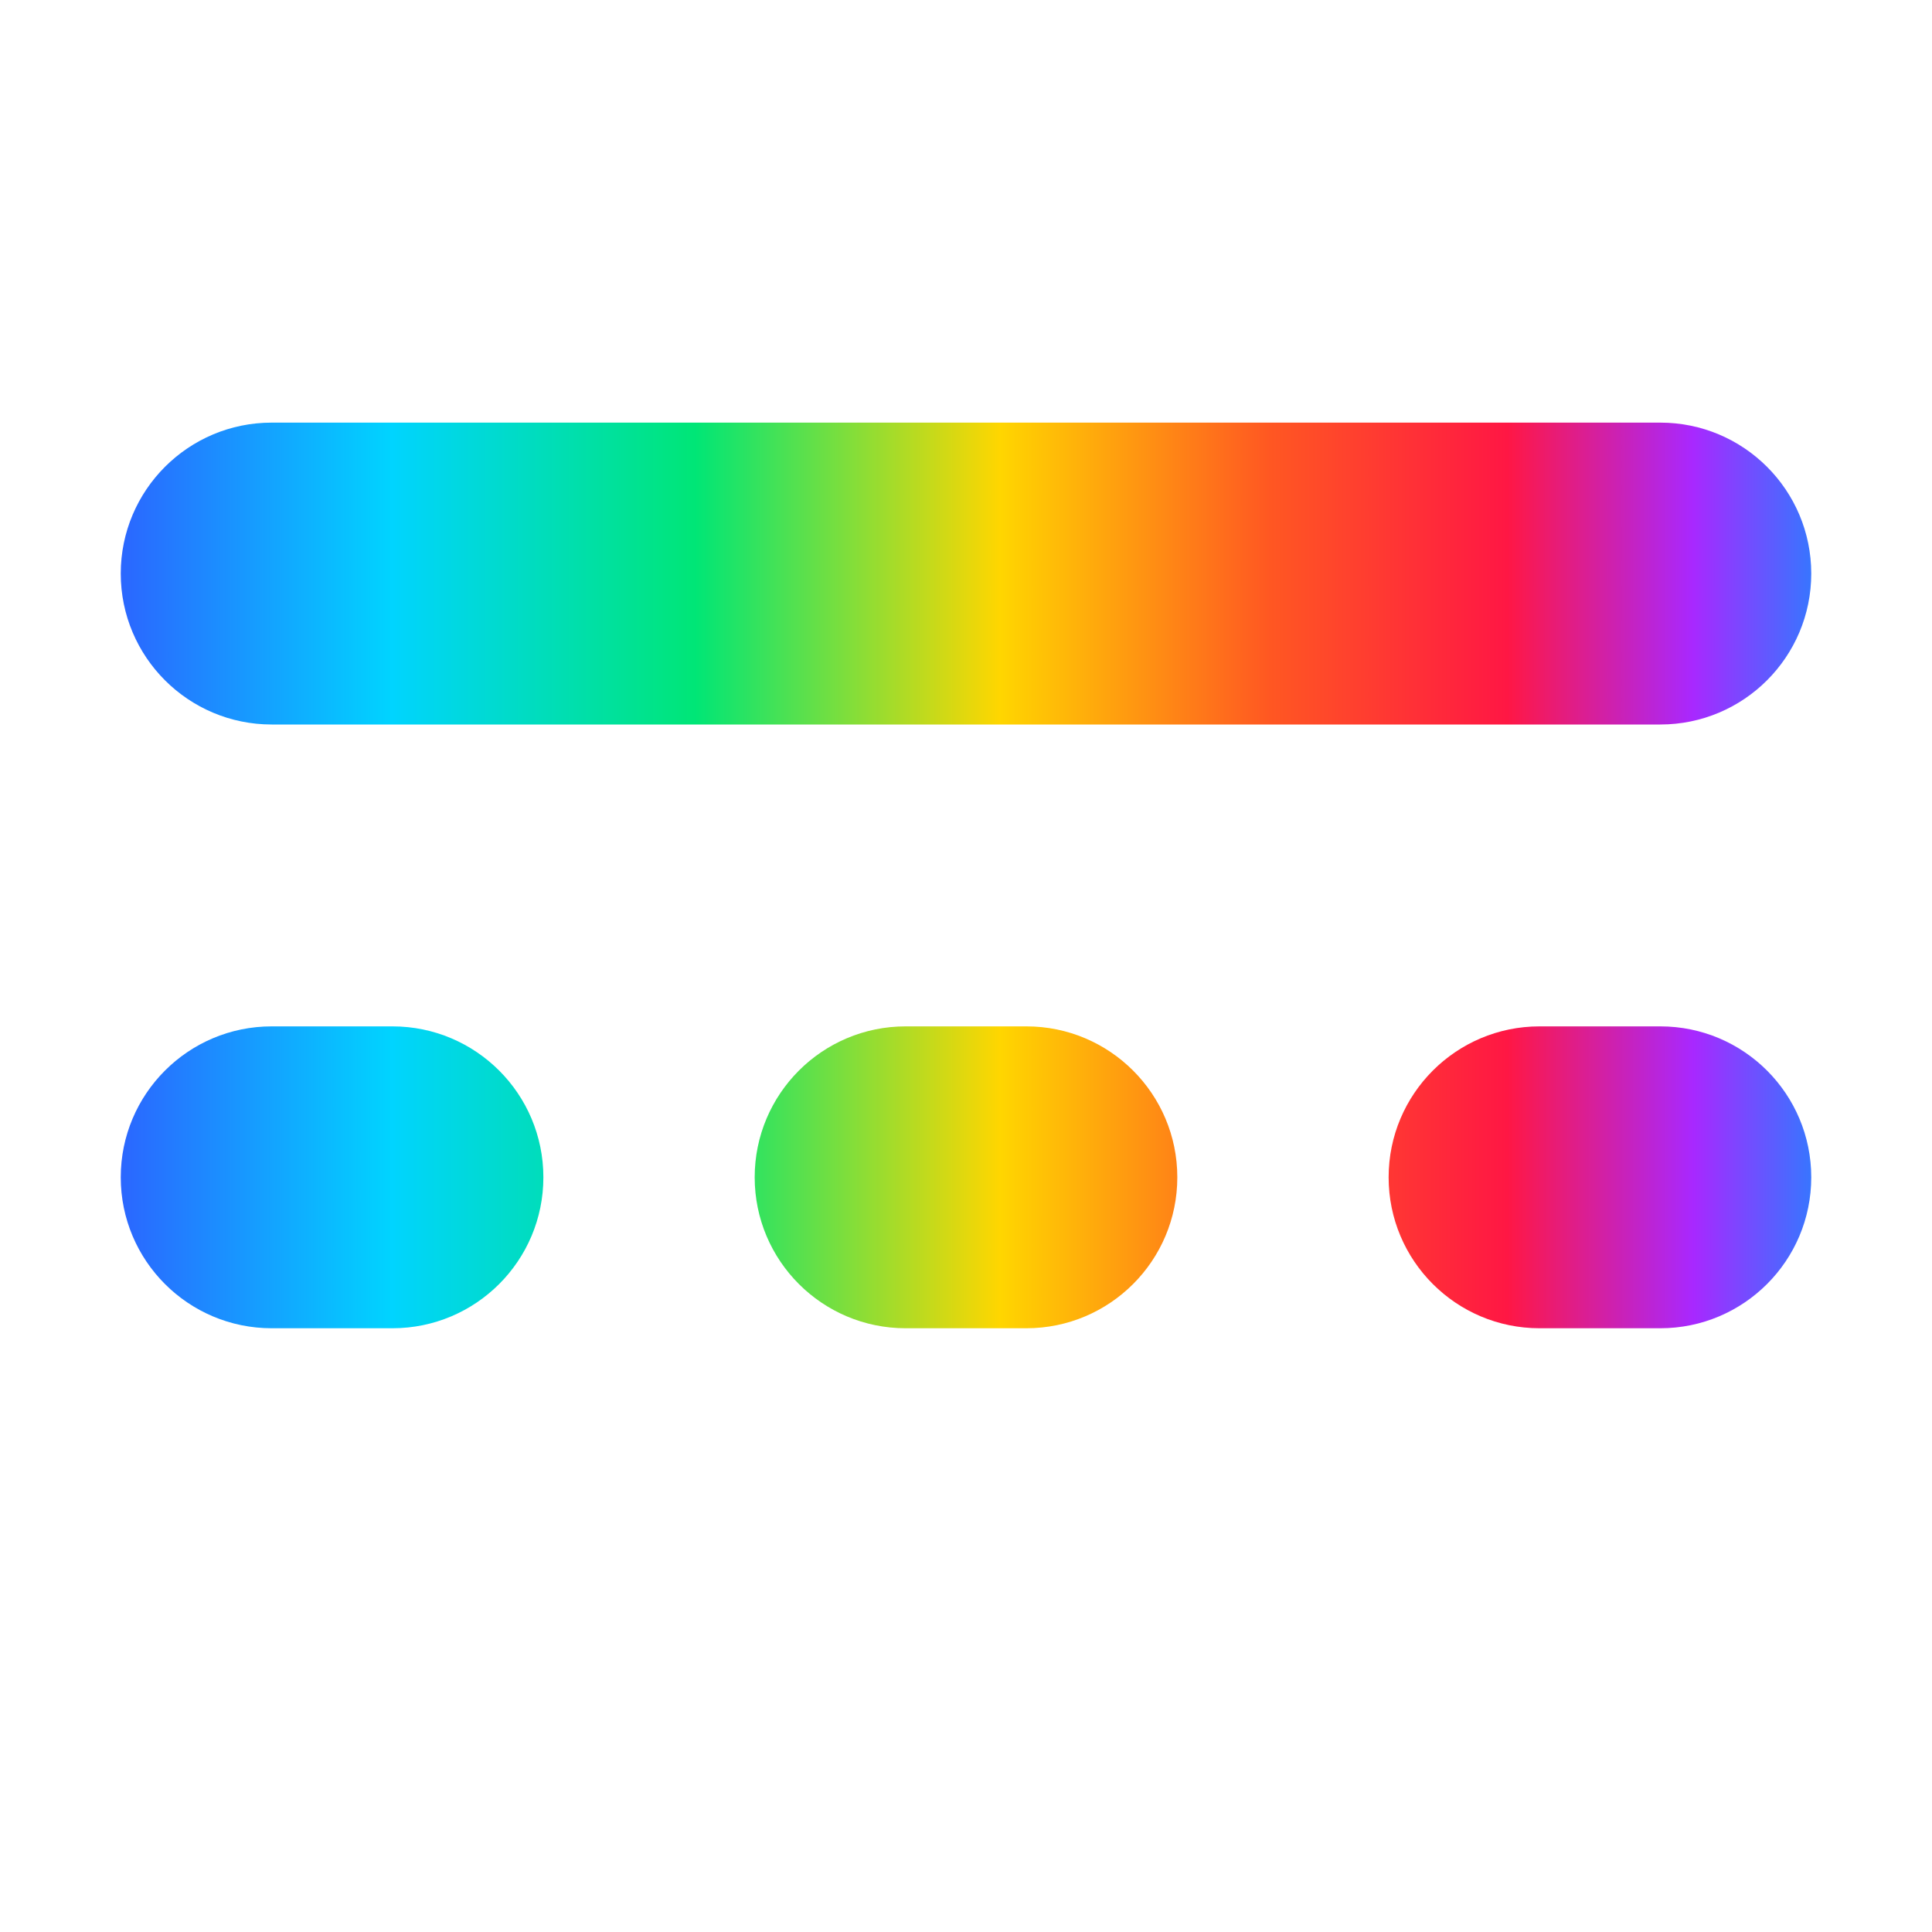
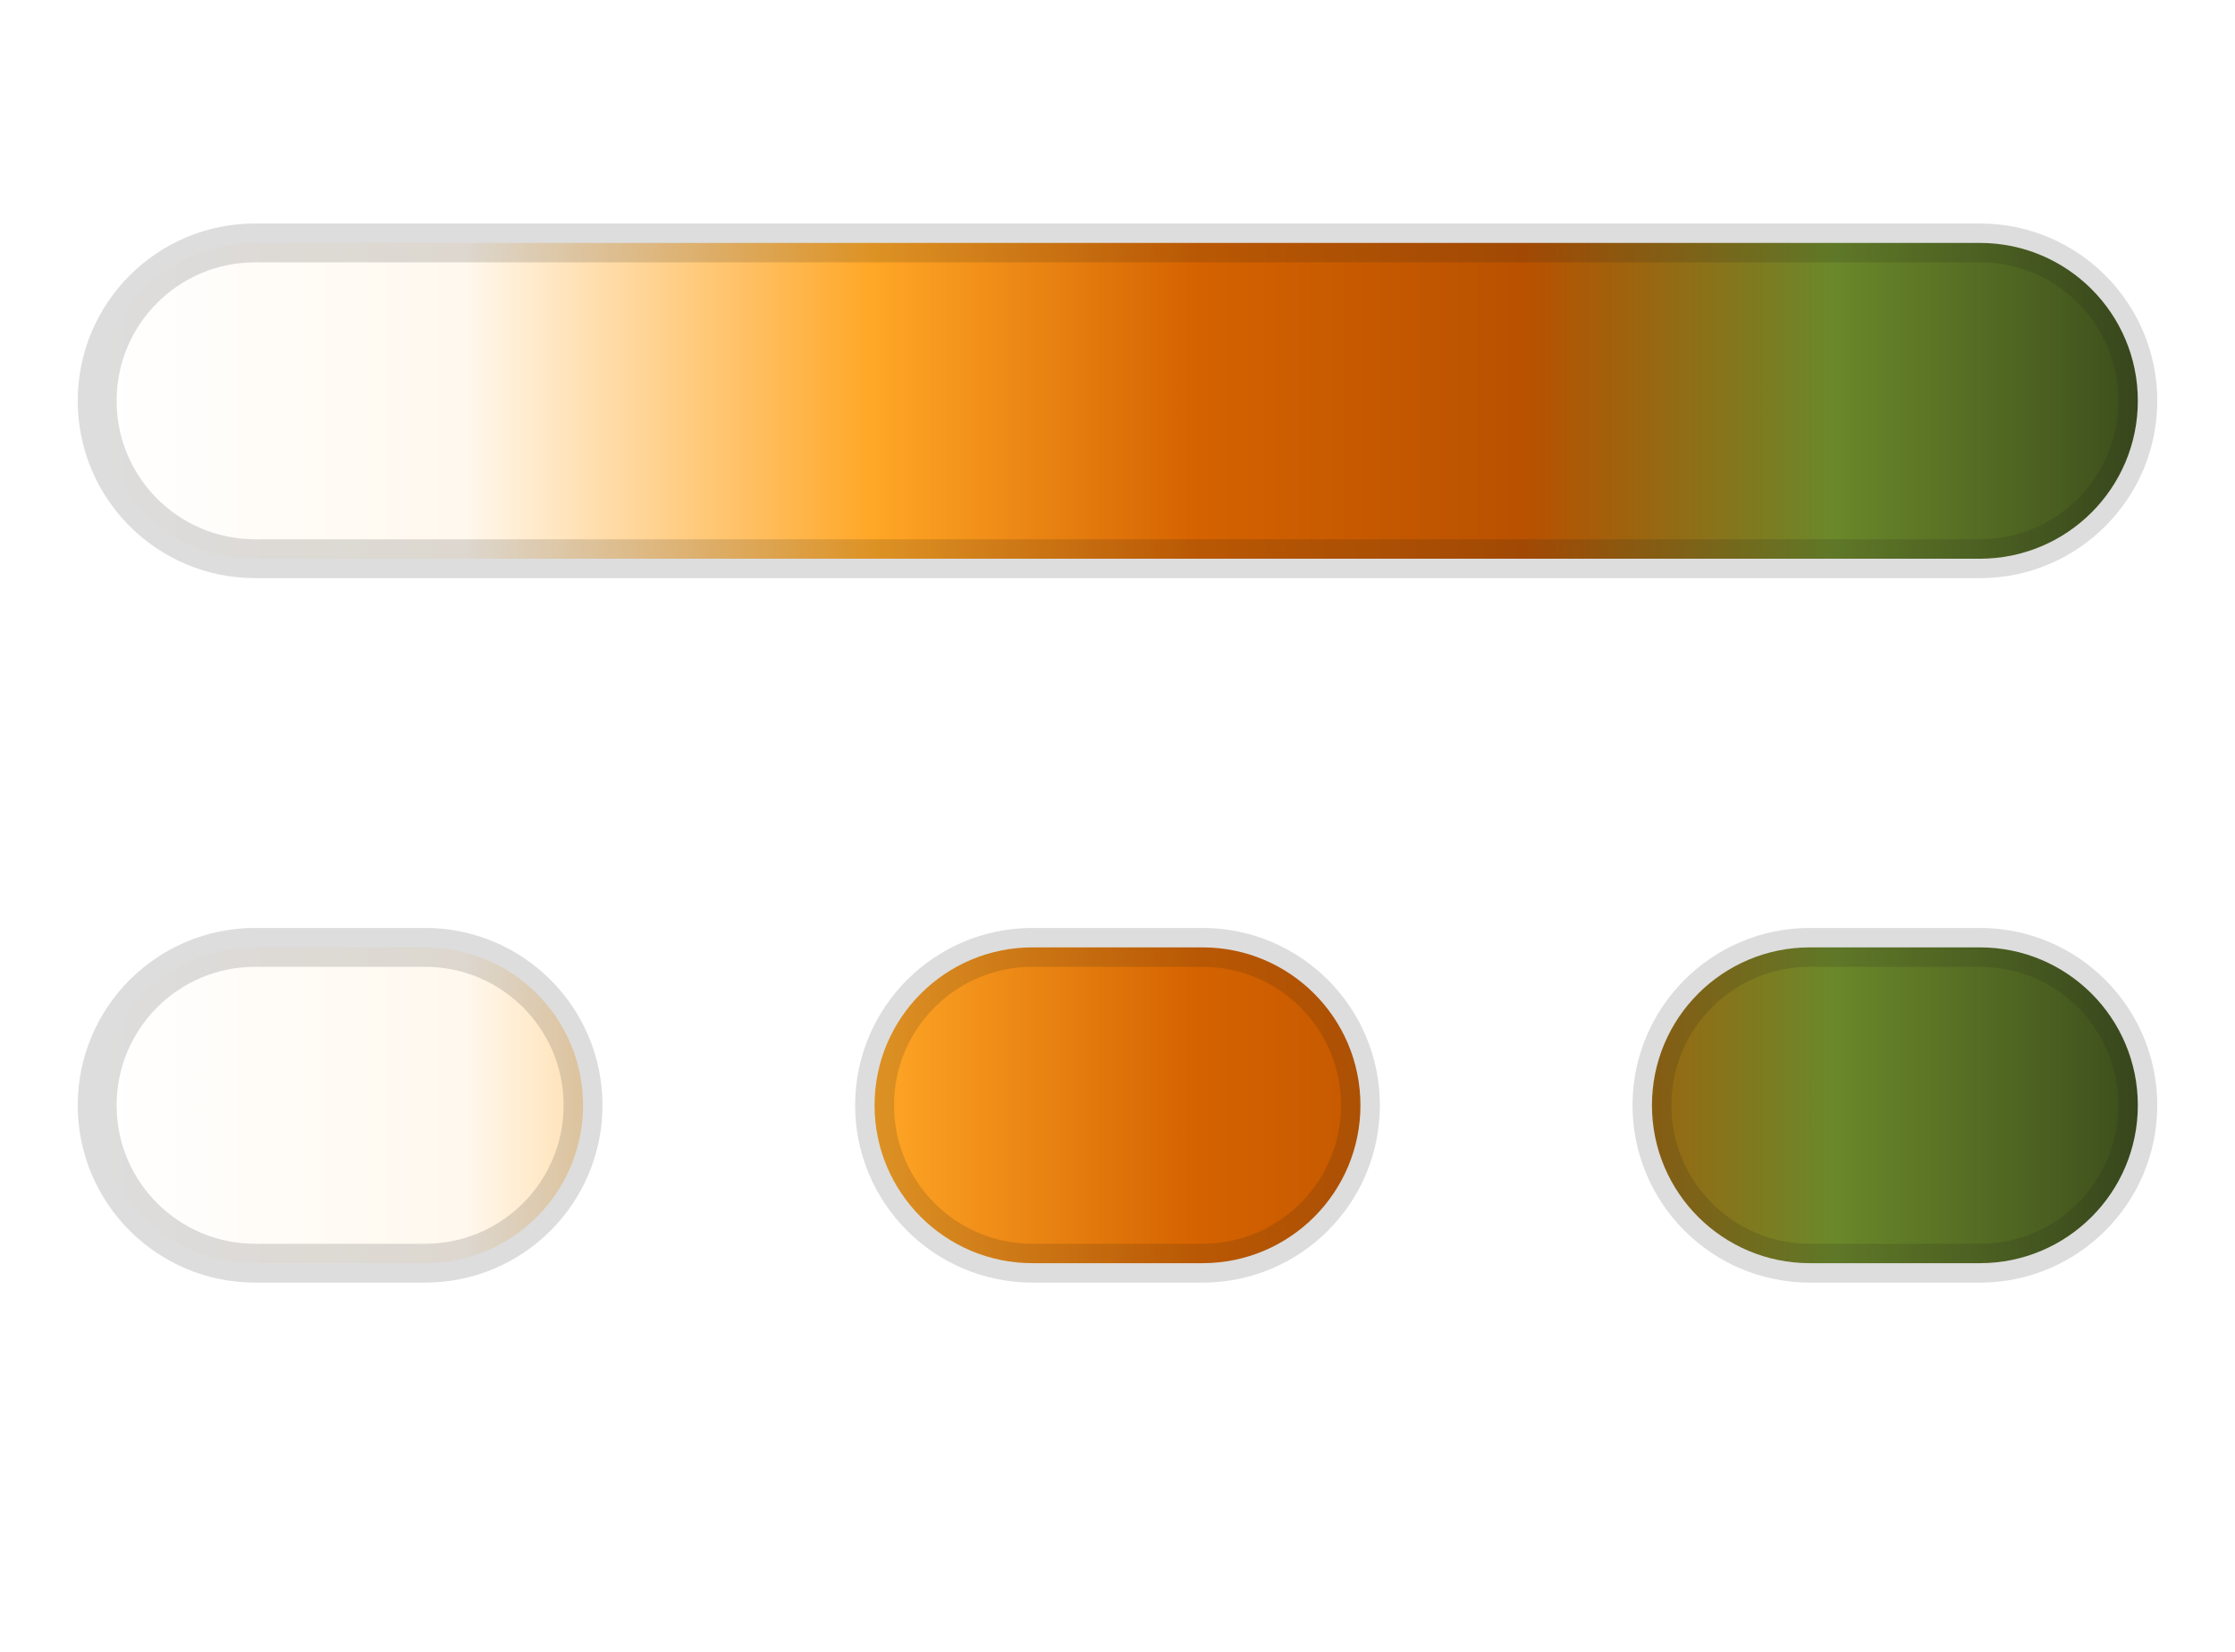
- <svg xmlns="http://www.w3.org/2000/svg" viewBox="0 0 32 32" width="32" height="32" fill="none">
+ <svg xmlns="http://www.w3.org/2000/svg" viewBox="0 0 46 34" width="46" height="34" fill="none">
  <defs>
-     <linearGradient id="favicon-ag-spectrum" x1="2" y1="16" x2="30" y2="16" gradientUnits="userSpaceOnUse">
-       <stop offset="0%" stop-color="#2B66FF" />
-       <stop offset="16%" stop-color="#00D4FF" />
-       <stop offset="34%" stop-color="#00E676" />
-       <stop offset="52%" stop-color="#FFD600" />
-       <stop offset="68%" stop-color="#FF5722" />
-       <stop offset="82%" stop-color="#FF1744" />
-       <stop offset="93%" stop-color="#A828FF" />
-       <stop offset="100%" stop-color="#3875FF" />
+     <linearGradient id="fav-cyprus" x1="2" y1="17" x2="44" y2="17" gradientUnits="userSpaceOnUse">
+       <stop offset="0%" stop-color="#FFFFFF" />
+       <stop offset="18%" stop-color="#FFF8EE" />
+       <stop offset="38%" stop-color="#FFA726" />
+       <stop offset="54%" stop-color="#D46200" />
+       <stop offset="70%" stop-color="#B85100" />
+       <stop offset="85%" stop-color="#6B882A" />
+       <stop offset="100%" stop-color="#3C4E1C" />
    </linearGradient>
  </defs>
-   <g fill="url(#favicon-ag-spectrum)">
-     <rect x="2" y="7" width="28" height="5" rx="2.5" />
-     <rect x="2" y="17" width="7" height="5" rx="2.5" />
-     <rect x="12.5" y="17" width="7" height="5" rx="2.5" />
-     <rect x="23" y="17" width="7" height="5" rx="2.5" />
+   <g fill="url(#fav-cyprus)" stroke="rgba(31,31,31,0.15)" stroke-width="0.8">
+     <rect x="2" y="5" width="42" height="6.5" rx="3.25" />
+     <rect x="2" y="19.5" width="10" height="6.5" rx="3.25" />
+     <rect x="18" y="19.5" width="10" height="6.5" rx="3.25" />
+     <rect x="34" y="19.5" width="10" height="6.5" rx="3.25" />
  </g>
</svg>
